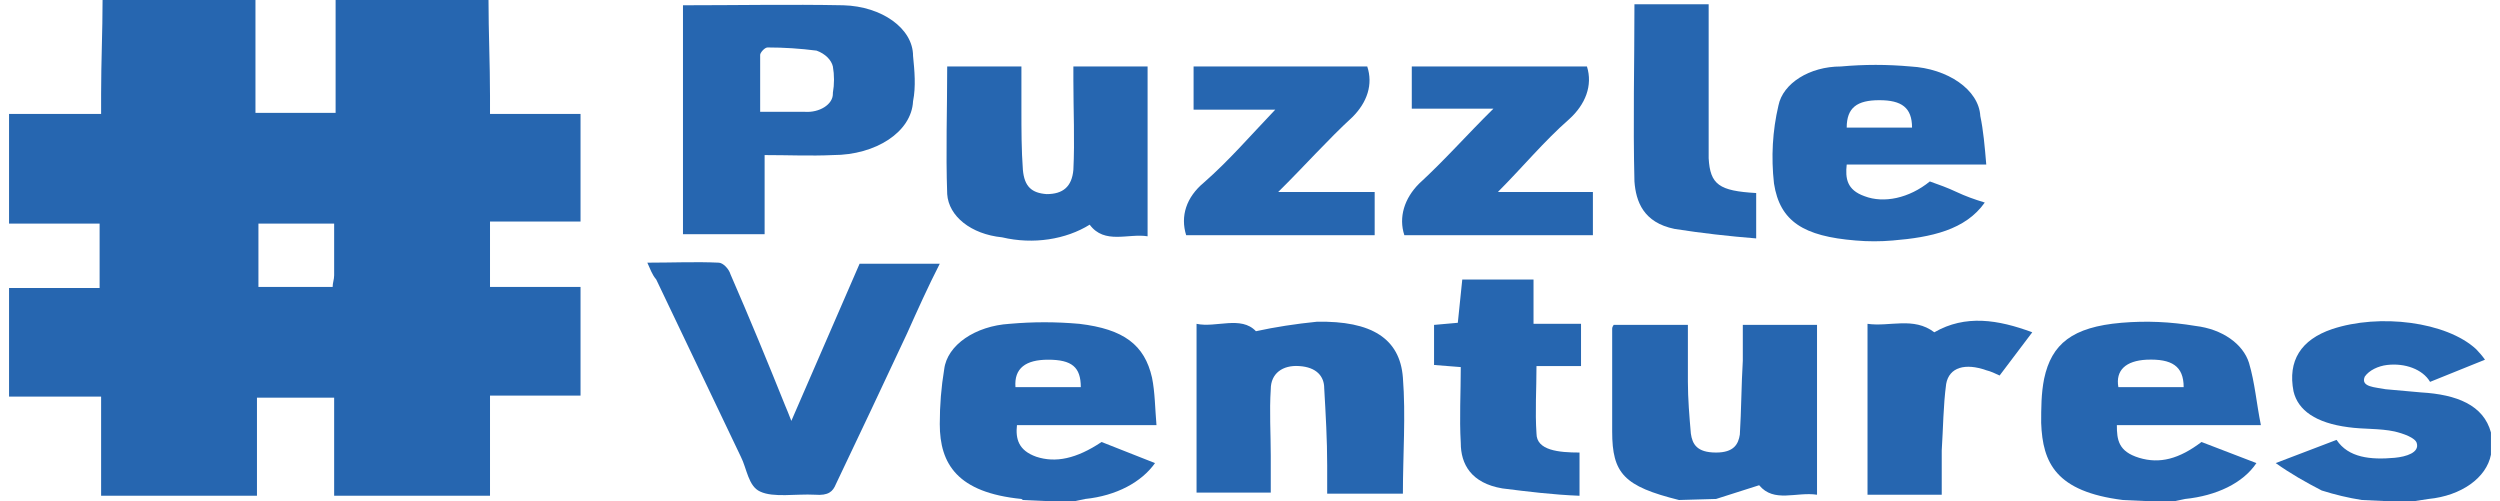
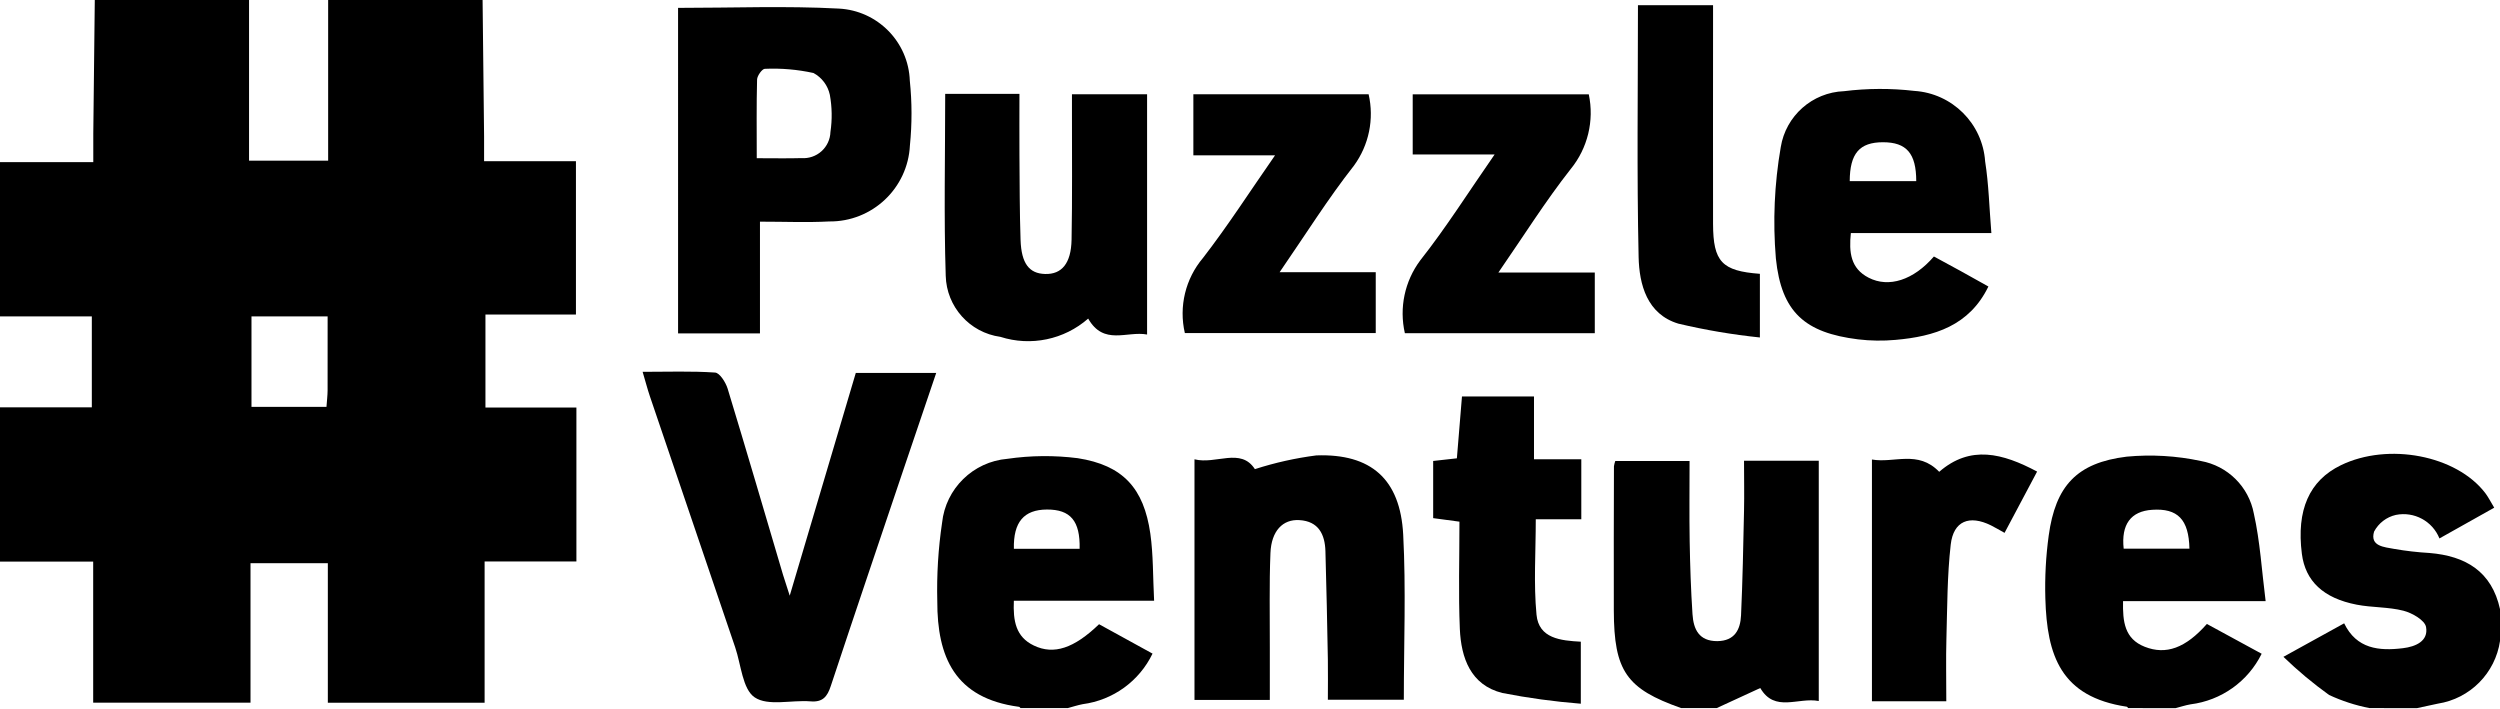
- <svg xmlns="http://www.w3.org/2000/svg" width="300" height="60" viewBox="0 0 300 60" version="1.1">
-   <g id="surface1">
-     <path style=" stroke:none;fill-rule:nonzero;fill:rgb(14.902%,40%,69.02%);fill-opacity:1;" d="M 58.621 0 C 58.621 3.797 58.801 7.723 58.801 11.52 C 58.801 12.152 58.801 12.785 58.801 13.672 L 69.664 13.672 L 69.664 26.582 L 58.801 26.582 L 58.801 34.43 L 69.664 34.43 L 69.664 47.469 L 58.801 47.469 L 58.801 59.492 L 40.098 59.492 L 40.098 47.723 L 30.836 47.723 L 30.836 59.492 L 12.133 59.492 L 12.133 47.594 L 1.086 47.594 L 1.086 34.559 L 11.953 34.559 L 11.953 26.836 L 1.086 26.836 L 1.086 13.672 L 12.133 13.672 C 12.133 12.66 12.133 12.023 12.133 11.266 C 12.133 7.469 12.309 3.672 12.309 0 L 30.656 0 L 30.656 13.543 L 40.273 13.543 L 40.273 0 Z M 40.098 26.836 L 31.012 26.836 L 31.012 34.43 L 39.918 34.43 C 39.918 33.926 40.098 33.543 40.098 33.039 C 40.098 31.012 40.098 28.988 40.098 26.836 Z M 40.098 26.836 " />
-     <path style=" stroke:none;fill-rule:nonzero;fill:rgb(14.902%,40%,69.02%);fill-opacity:1;" d="M 122.746 60 C 122.746 60 122.57 59.875 122.57 59.875 C 114.91 59.113 112.773 55.695 112.773 50.887 C 112.773 48.609 112.949 46.457 113.305 44.305 C 113.664 41.391 117.047 39.113 121.145 38.859 C 123.992 38.609 126.664 38.609 129.516 38.859 C 134.859 39.492 137.352 41.391 138.242 45.316 C 138.602 47.09 138.602 48.988 138.777 51.012 L 122.035 51.012 C 121.855 52.66 122.211 54.051 124.352 54.809 C 126.664 55.57 129.16 55.062 132.188 53.039 L 138.602 55.57 C 136.996 57.848 133.969 59.492 130.227 59.875 C 129.695 60 128.98 60.125 128.445 60.254 Z M 129.695 46.457 C 129.695 44.051 128.625 43.164 125.773 43.164 C 123.102 43.164 121.68 44.176 121.855 46.457 Z M 129.695 46.457 " />
-     <path style=" stroke:none;fill-rule:nonzero;fill:rgb(14.902%,40%,69.02%);fill-opacity:1;" d="M 254.738 60 C 254.559 59.875 254.559 59.875 254.738 60 C 246.723 58.988 245.117 55.57 244.941 50.758 C 244.941 48.988 244.941 47.215 245.297 45.441 C 246.188 41.266 248.68 39.242 254.559 38.734 C 257.586 38.48 260.438 38.609 263.465 39.113 C 266.672 39.492 269.164 41.266 269.879 43.543 C 270.59 45.949 270.77 48.355 271.305 51.012 L 254.023 51.012 C 254.023 52.785 254.203 54.176 256.695 54.938 C 259.191 55.695 261.508 55.062 264.18 53.039 L 270.77 55.57 C 269.164 57.977 265.961 59.492 262.219 59.875 C 261.684 60 260.973 60.125 260.438 60.254 Z M 262.039 46.457 C 262.039 43.926 260.617 43.039 257.586 43.164 C 255.094 43.293 253.848 44.43 254.203 46.457 Z M 262.039 46.457 " />
-     <path style=" stroke:none;fill-rule:nonzero;fill:rgb(14.902%,40%,69.02%);fill-opacity:1;" d="M 201.477 60 C 194.887 58.355 193.461 56.836 193.461 51.773 C 193.461 47.723 193.461 43.672 193.461 39.492 C 193.461 39.367 193.461 39.242 193.641 38.988 L 202.547 38.988 C 202.547 41.266 202.547 43.543 202.547 45.824 C 202.547 47.848 202.727 50 202.902 52.023 C 203.082 53.293 203.617 54.305 205.93 54.305 C 208.07 54.305 208.602 53.293 208.781 52.152 C 208.961 49.242 208.961 46.203 209.137 43.293 C 209.137 41.898 209.137 40.508 209.137 38.988 L 218.043 38.988 L 218.043 59.367 C 215.551 58.988 212.879 60.379 211.098 58.227 L 205.93 59.875 Z M 201.477 60 " />
-     <path style=" stroke:none;fill-rule:nonzero;fill:rgb(14.902%,40%,69.02%);fill-opacity:1;" d="M 283.414 60 C 281.812 59.746 280.211 59.367 278.605 58.859 C 276.648 57.848 274.867 56.836 273.086 55.57 L 280.387 52.785 C 281.812 54.938 284.484 55.191 287.336 54.938 C 288.758 54.809 290.363 54.305 290.008 53.164 C 289.828 52.531 288.402 52.023 287.336 51.773 C 285.555 51.391 283.594 51.52 281.812 51.266 C 277.895 50.758 275.758 49.242 275.223 46.961 C 274.508 43.293 276.113 40.758 279.852 39.492 C 285.555 37.594 293.57 38.609 297.133 41.898 C 297.488 42.277 297.844 42.66 298.199 43.164 L 291.609 45.824 C 290.719 44.305 288.582 43.543 286.445 43.797 C 285.375 43.926 284.305 44.43 283.773 45.191 C 283.238 46.457 285.02 46.457 286.266 46.707 C 287.691 46.836 289.117 46.961 290.539 47.09 C 294.816 47.34 298.023 48.609 298.914 51.898 L 298.914 54.559 C 298.379 57.34 295.352 59.492 291.43 59.875 C 290.539 60 289.828 60.125 288.938 60.254 Z M 283.414 60 " />
-     <path style=" stroke:none;fill-rule:nonzero;fill:rgb(14.902%,40%,69.02%);fill-opacity:1;" d="M 81.957 0.633 C 88.367 0.633 94.781 0.508 101.195 0.633 C 105.824 0.758 109.566 3.418 109.566 6.707 C 109.742 8.48 109.922 10.379 109.566 12.152 C 109.387 15.824 105.113 18.609 99.945 18.609 C 97.273 18.734 94.602 18.609 91.754 18.609 L 91.754 28.102 L 81.957 28.102 Z M 91.219 13.418 C 93.18 13.418 94.961 13.418 96.562 13.418 C 98.344 13.543 99.945 12.531 99.945 11.266 C 99.945 11.266 99.945 11.141 99.945 11.141 C 100.125 10.125 100.125 8.988 99.945 7.977 C 99.77 7.215 99.055 6.457 97.988 6.074 C 96.027 5.824 94.07 5.695 92.109 5.695 C 91.754 5.695 91.219 6.328 91.219 6.582 C 91.219 8.859 91.219 11.012 91.219 13.418 Z M 91.219 13.418 " />
-     <path style=" stroke:none;fill-rule:nonzero;fill:rgb(14.902%,40%,69.02%);fill-opacity:1;" d="M 77.68 31.52 C 80.711 31.52 83.559 31.391 86.23 31.52 C 86.766 31.52 87.477 32.277 87.656 32.91 C 89.973 38.227 92.109 43.418 94.246 48.734 C 94.426 49.113 94.602 49.621 94.961 50.508 L 103.152 31.645 L 112.773 31.645 C 111.348 34.43 110.102 37.215 108.852 40 C 106.004 46.074 103.152 52.152 100.305 58.102 C 99.945 58.988 99.414 59.492 97.809 59.367 C 95.492 59.242 92.82 59.746 91.219 58.988 C 89.793 58.355 89.617 56.203 88.902 54.809 C 85.52 47.723 82.133 40.633 78.75 33.543 C 78.215 32.91 78.039 32.277 77.68 31.52 Z M 77.68 31.52 " />
-     <path style=" stroke:none;fill-rule:nonzero;fill:rgb(14.902%,40%,69.02%);fill-opacity:1;" d="M 113.664 7.977 L 122.57 7.977 C 122.57 9.746 122.57 11.52 122.57 13.164 C 122.57 15.57 122.57 17.977 122.746 20.379 C 122.926 22.406 123.816 23.164 125.598 23.293 C 127.555 23.293 128.625 22.406 128.805 20.379 C 128.98 16.836 128.805 13.293 128.805 9.621 C 128.805 9.113 128.805 8.609 128.805 7.977 L 137.711 7.977 L 137.711 28.355 C 135.395 27.977 132.543 29.367 130.762 26.961 C 127.914 28.734 123.992 29.367 120.254 28.48 C 116.512 28.102 113.84 25.949 113.664 23.293 C 113.484 18.227 113.664 13.164 113.664 7.977 Z M 113.664 7.977 " />
-     <path style=" stroke:none;fill-rule:nonzero;fill:rgb(14.902%,40%,69.02%);fill-opacity:1;" d="M 238.352 19.746 L 221.605 19.746 C 221.43 21.391 221.605 22.785 223.742 23.543 C 226.059 24.43 229.086 23.797 231.582 21.773 C 232.648 22.152 233.719 22.531 234.789 23.039 C 235.855 23.543 236.926 23.926 238.172 24.305 C 235.855 27.594 231.758 28.48 227.129 28.859 C 225.703 28.988 224.102 28.988 222.676 28.859 C 216.441 28.355 213.59 26.582 212.879 22.023 C 212.523 18.859 212.699 15.695 213.414 12.66 C 213.945 10 217.152 7.977 220.895 7.977 C 223.742 7.723 226.414 7.723 229.266 7.977 C 233.719 8.227 237.461 10.758 237.637 13.926 C 237.992 15.57 238.172 17.594 238.352 19.746 Z M 229.445 15.316 C 229.445 12.91 228.195 12.023 225.523 12.023 C 222.852 12.023 221.605 12.91 221.605 15.316 Z M 229.445 15.316 " />
-     <path style=" stroke:none;fill-rule:nonzero;fill:rgb(14.902%,40%,69.02%);fill-opacity:1;" d="M 150.711 39.746 C 153.027 39.242 155.523 38.859 158.016 38.609 C 164.605 38.48 167.992 40.633 168.348 45.316 C 168.703 49.875 168.348 54.559 168.348 59.242 L 159.262 59.242 C 159.262 58.102 159.262 56.961 159.262 55.824 C 159.262 52.785 159.086 49.746 158.906 46.582 C 158.906 45.191 158.016 44.051 155.879 43.926 C 153.918 43.797 152.492 44.809 152.492 46.707 C 152.316 49.367 152.492 52.023 152.492 54.684 C 152.492 56.074 152.492 57.594 152.492 59.113 L 143.586 59.113 L 143.586 38.859 C 145.902 39.367 148.93 37.848 150.711 39.746 Z M 150.711 39.746 " />
-     <path style=" stroke:none;fill-rule:nonzero;fill:rgb(14.902%,40%,69.02%);fill-opacity:1;" d="M 142.34 28.227 C 141.629 25.949 142.34 23.672 144.477 21.898 C 147.508 19.242 150 16.328 153.027 13.164 L 143.23 13.164 L 143.23 7.977 L 164.07 7.977 C 164.785 10.125 164.07 12.277 162.289 14.051 C 159.262 16.836 156.59 19.875 153.383 23.039 L 164.961 23.039 L 164.961 28.227 Z M 142.34 28.227 " />
-     <path style=" stroke:none;fill-rule:nonzero;fill:rgb(14.902%,40%,69.02%);fill-opacity:1;" d="M 190.434 7.977 C 191.148 10.254 190.258 12.531 188.297 14.305 C 185.27 16.961 182.773 20 179.746 23.039 L 191.148 23.039 L 191.148 28.227 L 168.523 28.227 C 167.812 26.074 168.523 23.797 170.305 22.023 C 173.336 19.242 176.008 16.203 179.211 13.039 L 169.414 13.039 L 169.414 7.977 Z M 190.434 7.977 " />
-     <path style=" stroke:none;fill-rule:nonzero;fill:rgb(14.902%,40%,69.02%);fill-opacity:1;" d="M 189.543 54.305 L 189.543 59.492 C 186.336 59.367 183.309 58.988 180.281 58.609 C 176.539 57.977 175.293 55.695 175.293 53.164 C 175.117 50.125 175.293 47.215 175.293 44.051 L 172.086 43.797 L 172.086 38.988 L 174.938 38.734 L 175.473 33.543 L 184.023 33.543 L 184.023 38.859 L 189.723 38.859 L 189.723 43.926 L 184.379 43.926 C 184.379 46.707 184.199 49.367 184.379 52.023 C 184.379 54.051 187.051 54.305 189.543 54.305 Z M 189.543 54.305 " />
-     <path style=" stroke:none;fill-rule:nonzero;fill:rgb(14.902%,40%,69.02%);fill-opacity:1;" d="M 210.742 23.164 L 210.742 28.609 C 207.535 28.355 204.148 27.977 200.945 27.469 C 197.203 26.707 196.312 24.176 196.133 21.773 C 195.957 14.684 196.133 7.594 196.133 0.508 L 205.039 0.508 L 205.039 2.785 C 205.039 8.227 205.039 13.543 205.039 18.988 C 205.219 22.152 206.289 22.91 210.742 23.164 Z M 210.742 23.164 " />
-     <path style=" stroke:none;fill-rule:nonzero;fill:rgb(14.902%,40%,69.02%);fill-opacity:1;" d="M 243.871 39.875 L 239.953 45.062 C 239.418 44.809 238.883 44.559 238.352 44.43 C 235.855 43.543 233.898 44.051 233.539 46.074 C 233.184 48.734 233.184 51.391 233.008 54.051 C 233.008 55.695 233.008 57.34 233.008 59.367 L 224.102 59.367 L 224.102 38.859 C 226.773 39.242 229.621 37.977 232.117 39.875 C 235.855 37.723 239.773 38.355 243.871 39.875 Z M 243.871 39.875 " />
-   </g>
+ <svg xmlns="http://www.w3.org/2000/svg" id="Group_143" data-name="Group 143" width="167.248" height="47.37" viewBox="0 0 167.248 47.37">
+   <path id="Path_465" data-name="Path 465" d="M-438.847,450.909q.049,4.558.1,9.114c0,.518,0,1.038,0,1.668h6.145V471.95h-6.054v6.222h6.085v10.3h-6.141v9.45H-449.2v-9.336h-5.173v9.329h-10.525v-9.434h-6.239v-10.32h6.148v-6.087h-6.148v-10.32h6.246c0-.777,0-1.341,0-1.9q.049-4.474.1-8.946h10.32v10.749h5.292V450.909Zm-10.367,21.167h-5.094v6.05h5.017c.028-.408.072-.749.075-1.089C-449.209,475.421-449.214,473.8-449.214,472.076Z" transform="translate(471.132 -450.909)" />
+   <path id="Path_466" data-name="Path 466" d="M-438.678,480.851c-.033-.03-.063-.079-.1-.084-4.308-.571-5.476-3.347-5.469-7.062a30.533,30.533,0,0,1,.32-5.25,4.8,4.8,0,0,1,4.375-4.28,17.447,17.447,0,0,1,4.7-.042c3.02.471,4.422,2,4.858,5.052.2,1.425.17,2.883.252,4.483h-9.383c-.058,1.346.124,2.421,1.341,3,1.327.637,2.684.189,4.359-1.427l3.578,1.966a6.061,6.061,0,0,1-4.671,3.382c-.334.065-.658.17-.987.259Zm3.953-10.654c.044-1.871-.616-2.635-2.185-2.629-1.539.007-2.255.835-2.213,2.629Z" transform="translate(506.951 -433.481)" />
+   <path id="Path_467" data-name="Path 467" d="M-406.917,480.878c-.03-.033-.056-.086-.091-.091-4.422-.662-5.341-3.426-5.448-7.244a25.613,25.613,0,0,1,.224-4.2c.455-3.333,1.882-4.877,5.215-5.285a16.365,16.365,0,0,1,4.958.289,4.4,4.4,0,0,1,3.552,3.524c.417,1.859.525,3.785.788,5.852h-9.539c-.028,1.376.1,2.523,1.455,3.055,1.42.557,2.722.091,4.154-1.528l3.664,1.994a6.154,6.154,0,0,1-4.76,3.384c-.336.058-.665.168-1,.254Zm4.1-10.665c-.04-1.957-.788-2.715-2.491-2.6-1.43.093-2.083.977-1.908,2.6Z" transform="translate(549.288 -433.508)" />
+   <path id="Path_468" data-name="Path 468" d="M-420.332,480.672c-3.666-1.29-4.494-2.477-4.506-6.526-.009-3.219,0-6.435.009-9.653a2.014,2.014,0,0,1,.089-.352h4.97c0,1.8-.023,3.589.007,5.378.028,1.626.082,3.253.189,4.874.065,1,.429,1.807,1.661,1.8,1.159-.012,1.542-.77,1.586-1.721.107-2.328.149-4.66.2-6.99.023-1.091,0-2.185,0-3.356h5V480.2c-1.371-.268-2.948.793-3.913-.87l-2.915,1.343Z" transform="translate(532.801 -433.302)" />
+   <path id="Path_469" data-name="Path 469" d="M-399.876,480.937a11.649,11.649,0,0,1-2.7-.877,27.283,27.283,0,0,1-3.055-2.552l4.063-2.241c.83,1.712,2.332,1.861,3.937,1.663.828-.1,1.712-.464,1.542-1.416-.082-.453-.926-.94-1.509-1.089-1.01-.261-2.1-.205-3.128-.406-2.241-.431-3.44-1.586-3.671-3.4-.373-2.934.494-4.9,2.61-5.929,3.169-1.537,7.724-.665,9.658,1.861.205.271.359.581.6.98l-3.664,2.057a2.592,2.592,0,0,0-2.915-1.574,2.2,2.2,0,0,0-1.458,1.117c-.294.993.7,1.033,1.353,1.159a20.8,20.8,0,0,0,2.353.271c2.419.2,4.165,1.231,4.72,3.762v2.118a4.981,4.981,0,0,1-4.163,4.2q-.7.15-1.395.3Z" transform="translate(558.39 -433.567)" />
+   <path id="Path_470" data-name="Path 470" d="M-451.682,451.164c3.648,0,7.211-.142,10.756.047a5.01,5.01,0,0,1,4.748,4.828,21.241,21.241,0,0,1,.007,4.322,5.35,5.35,0,0,1-5.4,5.091c-1.488.079-2.985.014-4.632.014v7.473h-5.478Zm5.264,10.057c1.143,0,2.064.021,2.985-.007a1.809,1.809,0,0,0,1.945-1.749,7.641,7.641,0,0,0-.04-2.484,2.173,2.173,0,0,0-1.094-1.46,12.6,12.6,0,0,0-3.256-.28c-.177,0-.511.462-.518.716C-446.441,457.662-446.418,459.369-446.418,461.221Z" transform="translate(497.044 -450.637)" />
+   <path id="Path_471" data-name="Path 471" d="M-452.7,461.584c1.7,0,3.279-.058,4.849.049.306.021.7.644.833,1.059,1.264,4.151,2.482,8.317,3.713,12.48.1.333.212.665.446,1.388l4.419-14.9h5.38c-.756,2.232-1.5,4.417-2.237,6.6-1.609,4.779-3.23,9.553-4.814,14.341-.236.718-.541,1.1-1.369,1.028-1.266-.1-2.836.336-3.725-.268-.814-.55-.907-2.178-1.3-3.337q-2.861-8.4-5.712-16.813C-452.382,462.724-452.51,462.218-452.7,461.584Z" transform="translate(495.691 -436.709)" />
+   <path id="Path_472" data-name="Path 472" d="M-444,453.6h4.967c0,1.4-.009,2.75,0,4.1.014,1.894.012,3.788.075,5.681.054,1.57.578,2.241,1.64,2.269,1.11.033,1.742-.7,1.772-2.293.054-2.817.023-5.639.026-8.459,0-.394,0-.786,0-1.271h5.026V469.7c-1.348-.252-2.9.763-3.941-1.066a6.091,6.091,0,0,1-5.873,1.222,4.237,4.237,0,0,1-3.657-4.091C-444.093,461.767-444,457.763-444,453.6Z" transform="translate(507.233 -447.321)" />
+   <path id="Path_473" data-name="Path 473" d="M-405.71,463.1h-9.4c-.135,1.29-.019,2.367,1.19,2.988,1.346.693,3,.163,4.366-1.42.581.315,1.189.641,1.793.975s1.222.681,1.852,1.033c-1.276,2.631-3.62,3.342-6.211,3.571a12.01,12.01,0,0,1-2.507-.035c-3.543-.441-5.131-1.8-5.5-5.418a29.255,29.255,0,0,1,.326-7.437,4.461,4.461,0,0,1,4.235-3.748,19.71,19.71,0,0,1,4.7-.019,5.078,5.078,0,0,1,4.739,4.716C-405.887,459.823-405.852,461.367-405.71,463.1Zm-5.026-3.475c0-1.856-.653-2.6-2.225-2.6s-2.216.749-2.225,2.6Z" transform="translate(538.931 -447.509)" />
+   <path id="Path_474" data-name="Path 474" d="M-432.826,464.895a22.951,22.951,0,0,1,4.112-.919c3.661-.128,5.614,1.588,5.81,5.3.191,3.638.042,7.3.042,11.045h-5.082c0-.879.014-1.782,0-2.684-.047-2.419-.091-4.837-.163-7.256-.033-1.129-.466-2-1.74-2.076-1.115-.07-1.878.725-1.938,2.2-.086,2.113-.035,4.228-.042,6.341,0,1.138,0,2.274,0,3.491h-5.04v-16.1C-435.429,464.6-433.773,463.425-432.826,464.895Z" transform="translate(516.777 -433.51)" />
+   <path id="Path_475" data-name="Path 475" d="M-437.061,469.591a5.764,5.764,0,0,1,1.217-5.033c1.663-2.15,3.137-4.448,4.816-6.859h-5.464v-4.086h11.724a5.865,5.865,0,0,1-.98,4.774c-1.735,2.206-3.23,4.6-4.975,7.132h6.432v4.072Z" transform="translate(516.327 -447.307)" />
+   <path id="Path_476" data-name="Path 476" d="M-418.467,453.614a5.956,5.956,0,0,1-1.215,5.007c-1.681,2.136-3.132,4.455-4.832,6.915h6.449v4.058h-12.706a5.933,5.933,0,0,1,1.031-4.872c1.733-2.195,3.23-4.574,4.975-7.085h-5.481v-4.023Z" transform="translate(524.755 -447.305)" />
+   <path id="Path_477" data-name="Path 477" d="M-420.145,478.691v4.149a46.429,46.429,0,0,1-5.25-.718c-2.122-.529-2.757-2.344-2.843-4.282-.1-2.367-.026-4.746-.026-7.179l-1.758-.236V466.6l1.586-.177.341-4.14h4.818v4.205h3.165V470.5h-3.046c0,2.2-.149,4.31.049,6.383C-422.958,478.479-421.484,478.619-420.145,478.691Z" transform="translate(525.9 -435.762)" />
+   <path id="Path_478" data-name="Path 478" d="M-415.976,469.028v4.259a42.849,42.849,0,0,1-5.457-.926c-2.09-.63-2.617-2.612-2.656-4.464-.124-5.583-.044-11.171-.044-16.839h5.024v1.817c0,4.275-.009,8.548,0,12.82C-419.1,468.221-418.518,468.839-415.976,469.028Z" transform="translate(533.711 -450.71)" />
+   <path id="Path_479" data-name="Path 479" d="M-406.386,465.088l-2.178,4.1c-.327-.18-.611-.352-.907-.5-1.446-.714-2.512-.3-2.694,1.283-.238,2.087-.229,4.2-.289,6.311-.037,1.315-.007,2.633-.007,4.172h-4.975V464.281c1.474.264,3.081-.655,4.5.823C-410.85,463.292-408.692,463.861-406.386,465.088Z" transform="translate(542.667 -433.54)" />
</svg>
